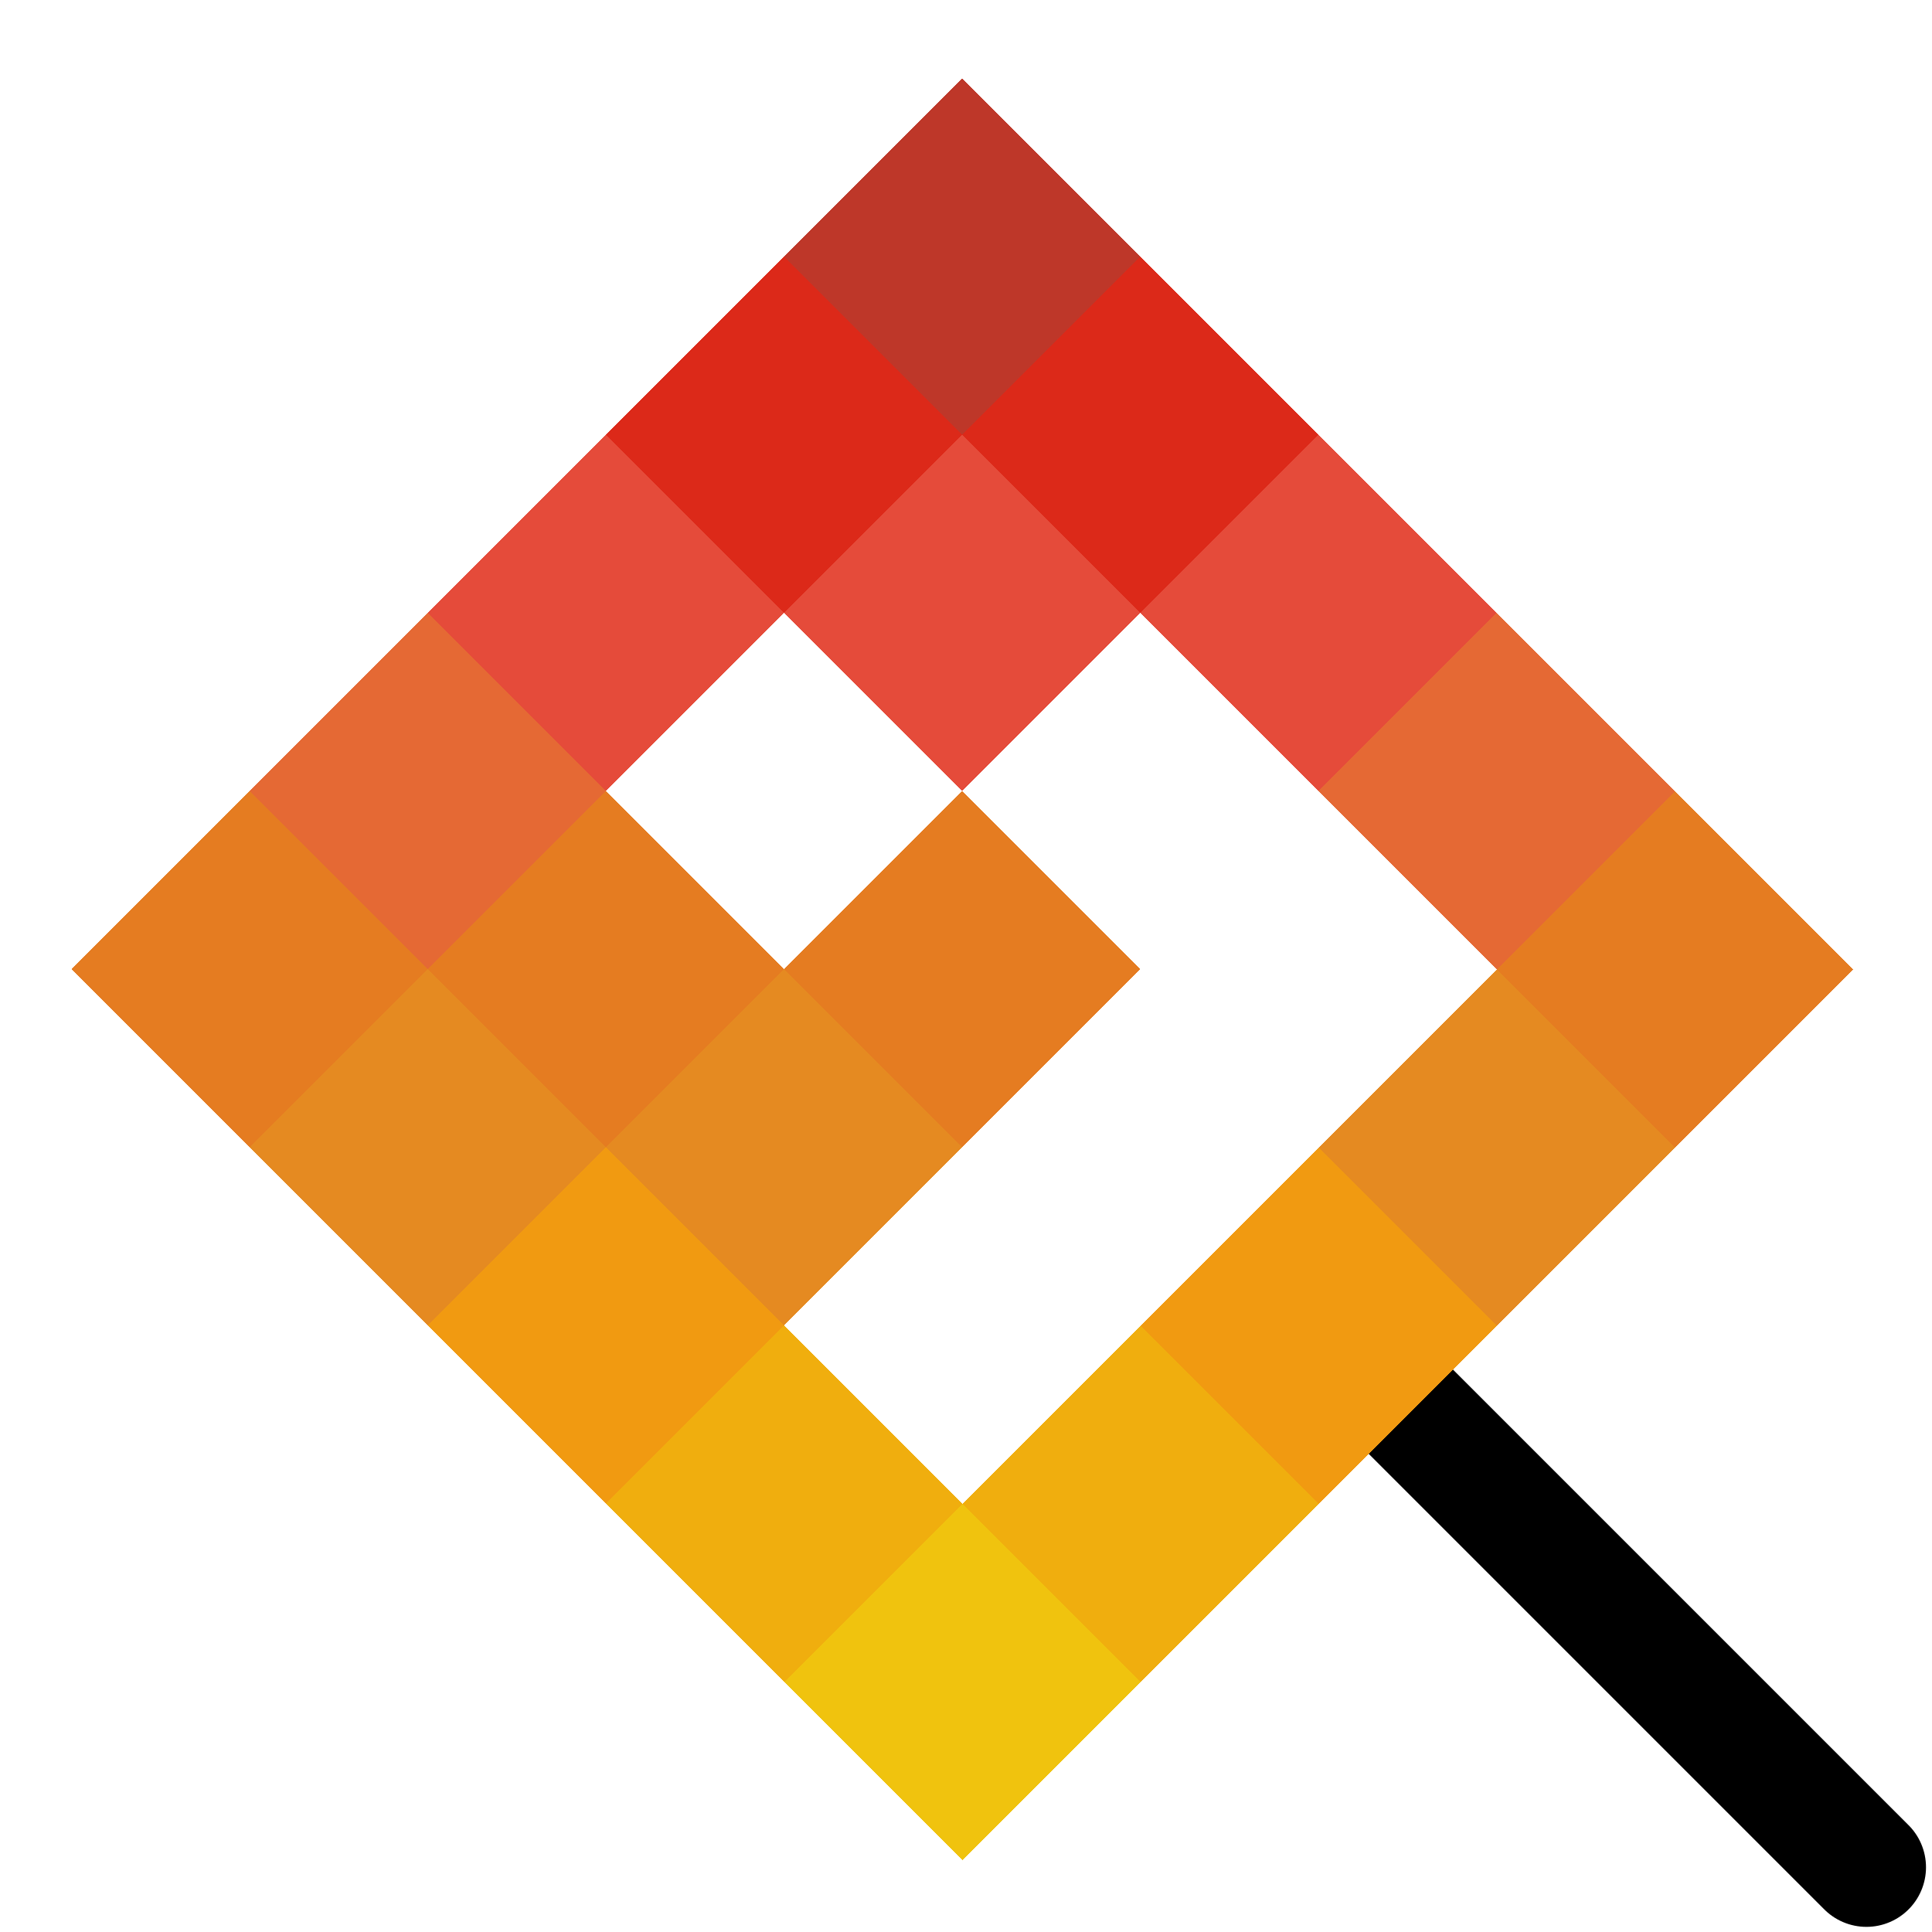
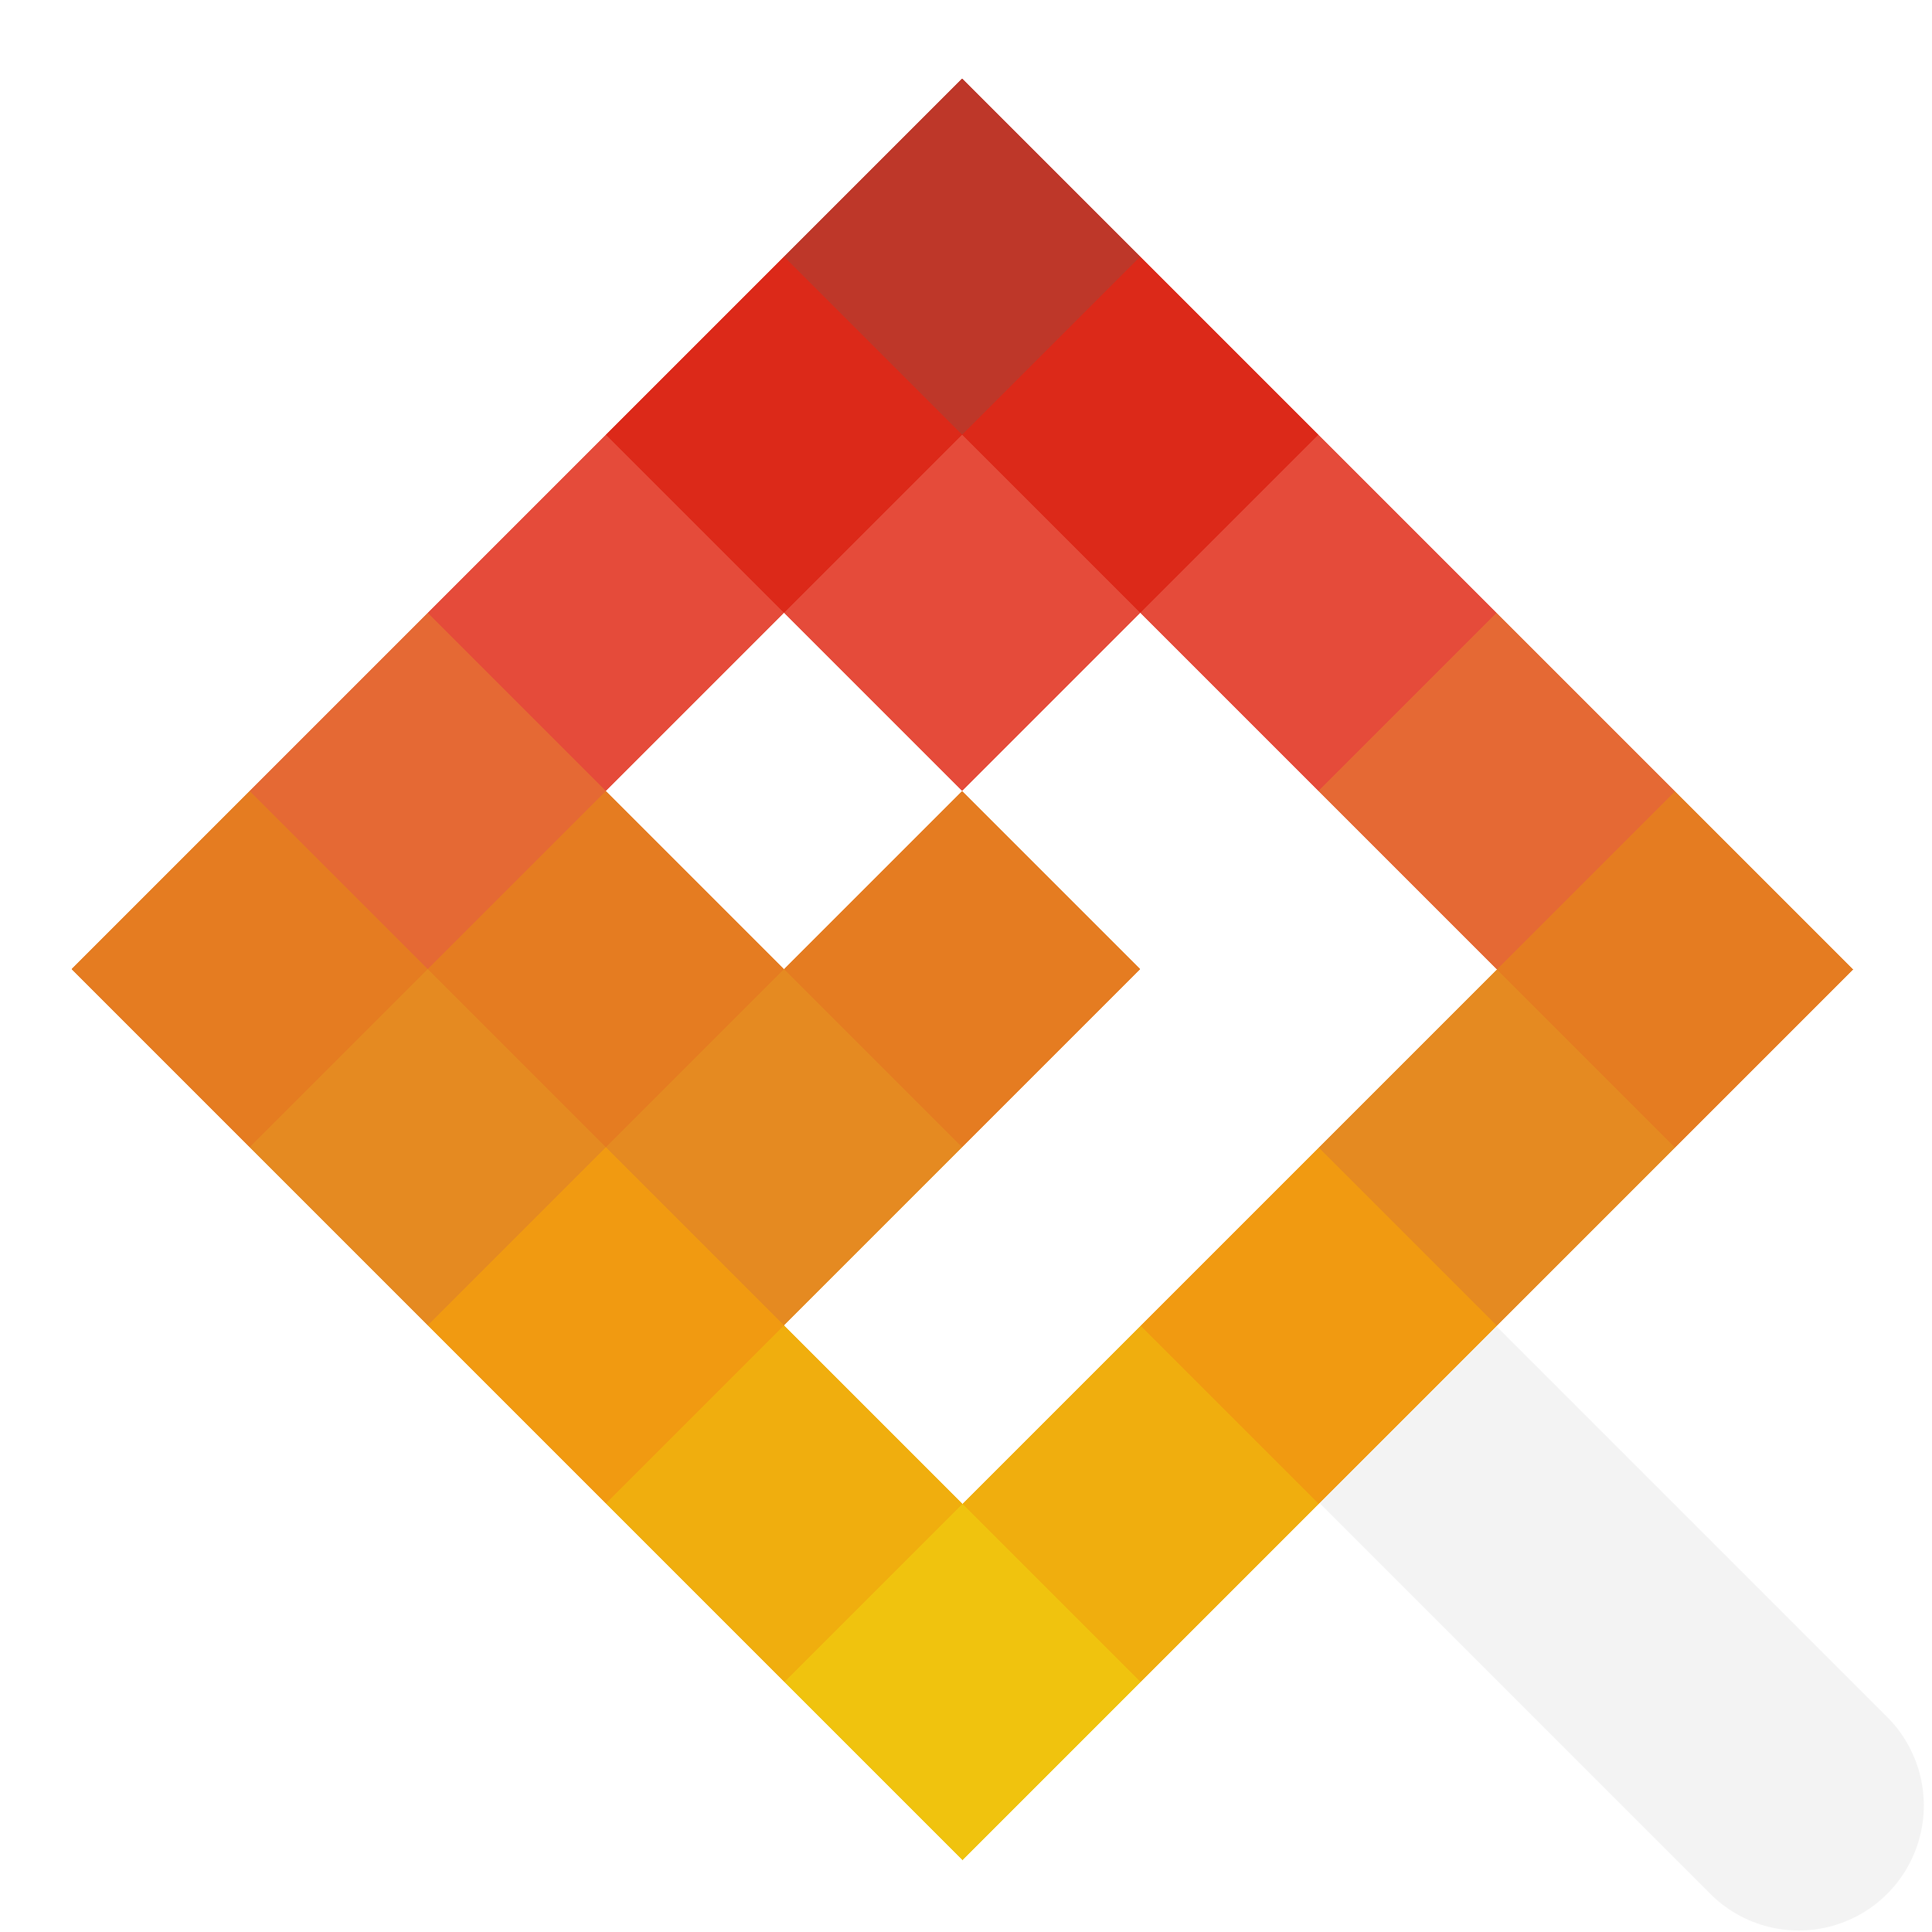
<svg xmlns="http://www.w3.org/2000/svg" xml:space="preserve" width="512" height="512" version="1.1" id="svg6">
  <defs id="defs6">
    <path id="a" d="M0 0h2v2H0z" />
  </defs>
  <g transform="matrix(23.6093,23.6093,-23.6093,23.6093,255.0251,20.75602)" id="g1" style="shape-rendering:crispEdges">
    <use href="#a" style="fill:#be3729" id="use1" />
    <use href="#a" id="b" x="2" style="fill:#dc2919" />
    <use href="#a" id="c" x="4" style="fill:#e54b3a" />
    <use href="#a" id="e" x="6" style="fill:#e56934" />
    <use href="#a" id="d" x="8" style="fill:#e57c21" />
  </g>
  <g transform="matrix(23.6093,23.6093,-23.6093,23.6093,160.5879,20.75602)" id="g3" style="shape-rendering:crispEdges">
    <use href="#b" id="use2" />
    <use href="#c" id="use3" />
    <use href="#a" id="f" x="10" style="fill:#e58a21" />
  </g>
-   <path d="M 494.621,494.848 365.11,365.338" style="fill:#00ff00;stroke:#000000;stroke-width:31.579;stroke-linecap:round;stroke-linejoin:round;stroke-miterlimit:1.1" id="path7" />
+   <path d="M 476.688,478.462 357.453,359.227" style="fill:#00ff00;stroke:#f3f3f3;stroke-width:66.279;stroke-linecap:round;stroke-linejoin:round;stroke-miterlimit:1.1;stroke-dasharray:none;stroke-opacity:1" id="path7" />
  <g transform="matrix(23.6093,23.6093,-23.6093,23.6093,66.15071,20.75602)" id="g5" style="shape-rendering:crispEdges">
    <use href="#c" id="use4" />
    <use href="#d" id="use5" />
    <use href="#a" id="g" x="12" style="fill:#f19a11" />
  </g>
  <g transform="matrix(23.6093,23.6093,-23.6093,23.6093,-28.2865,20.75602)" id="g8" style="shape-rendering:crispEdges">
    <use href="#e" id="use6" />
    <use href="#d" id="use7" />
    <use href="#f" id="use8" />
    <use href="#a" id="h" x="14" style="fill:#f0ae0e" />
  </g>
  <g transform="matrix(23.6093,23.6093,-23.6093,23.6093,-122.7237,20.75602)" id="g13" style="shape-rendering:crispEdges">
    <use href="#d" id="use9" />
    <use href="#f" id="use10" />
    <use href="#g" id="use11" />
    <use href="#h" id="use12" />
    <use href="#a" x="16" style="fill:#f0c30e" id="use13" />
  </g>
</svg>
